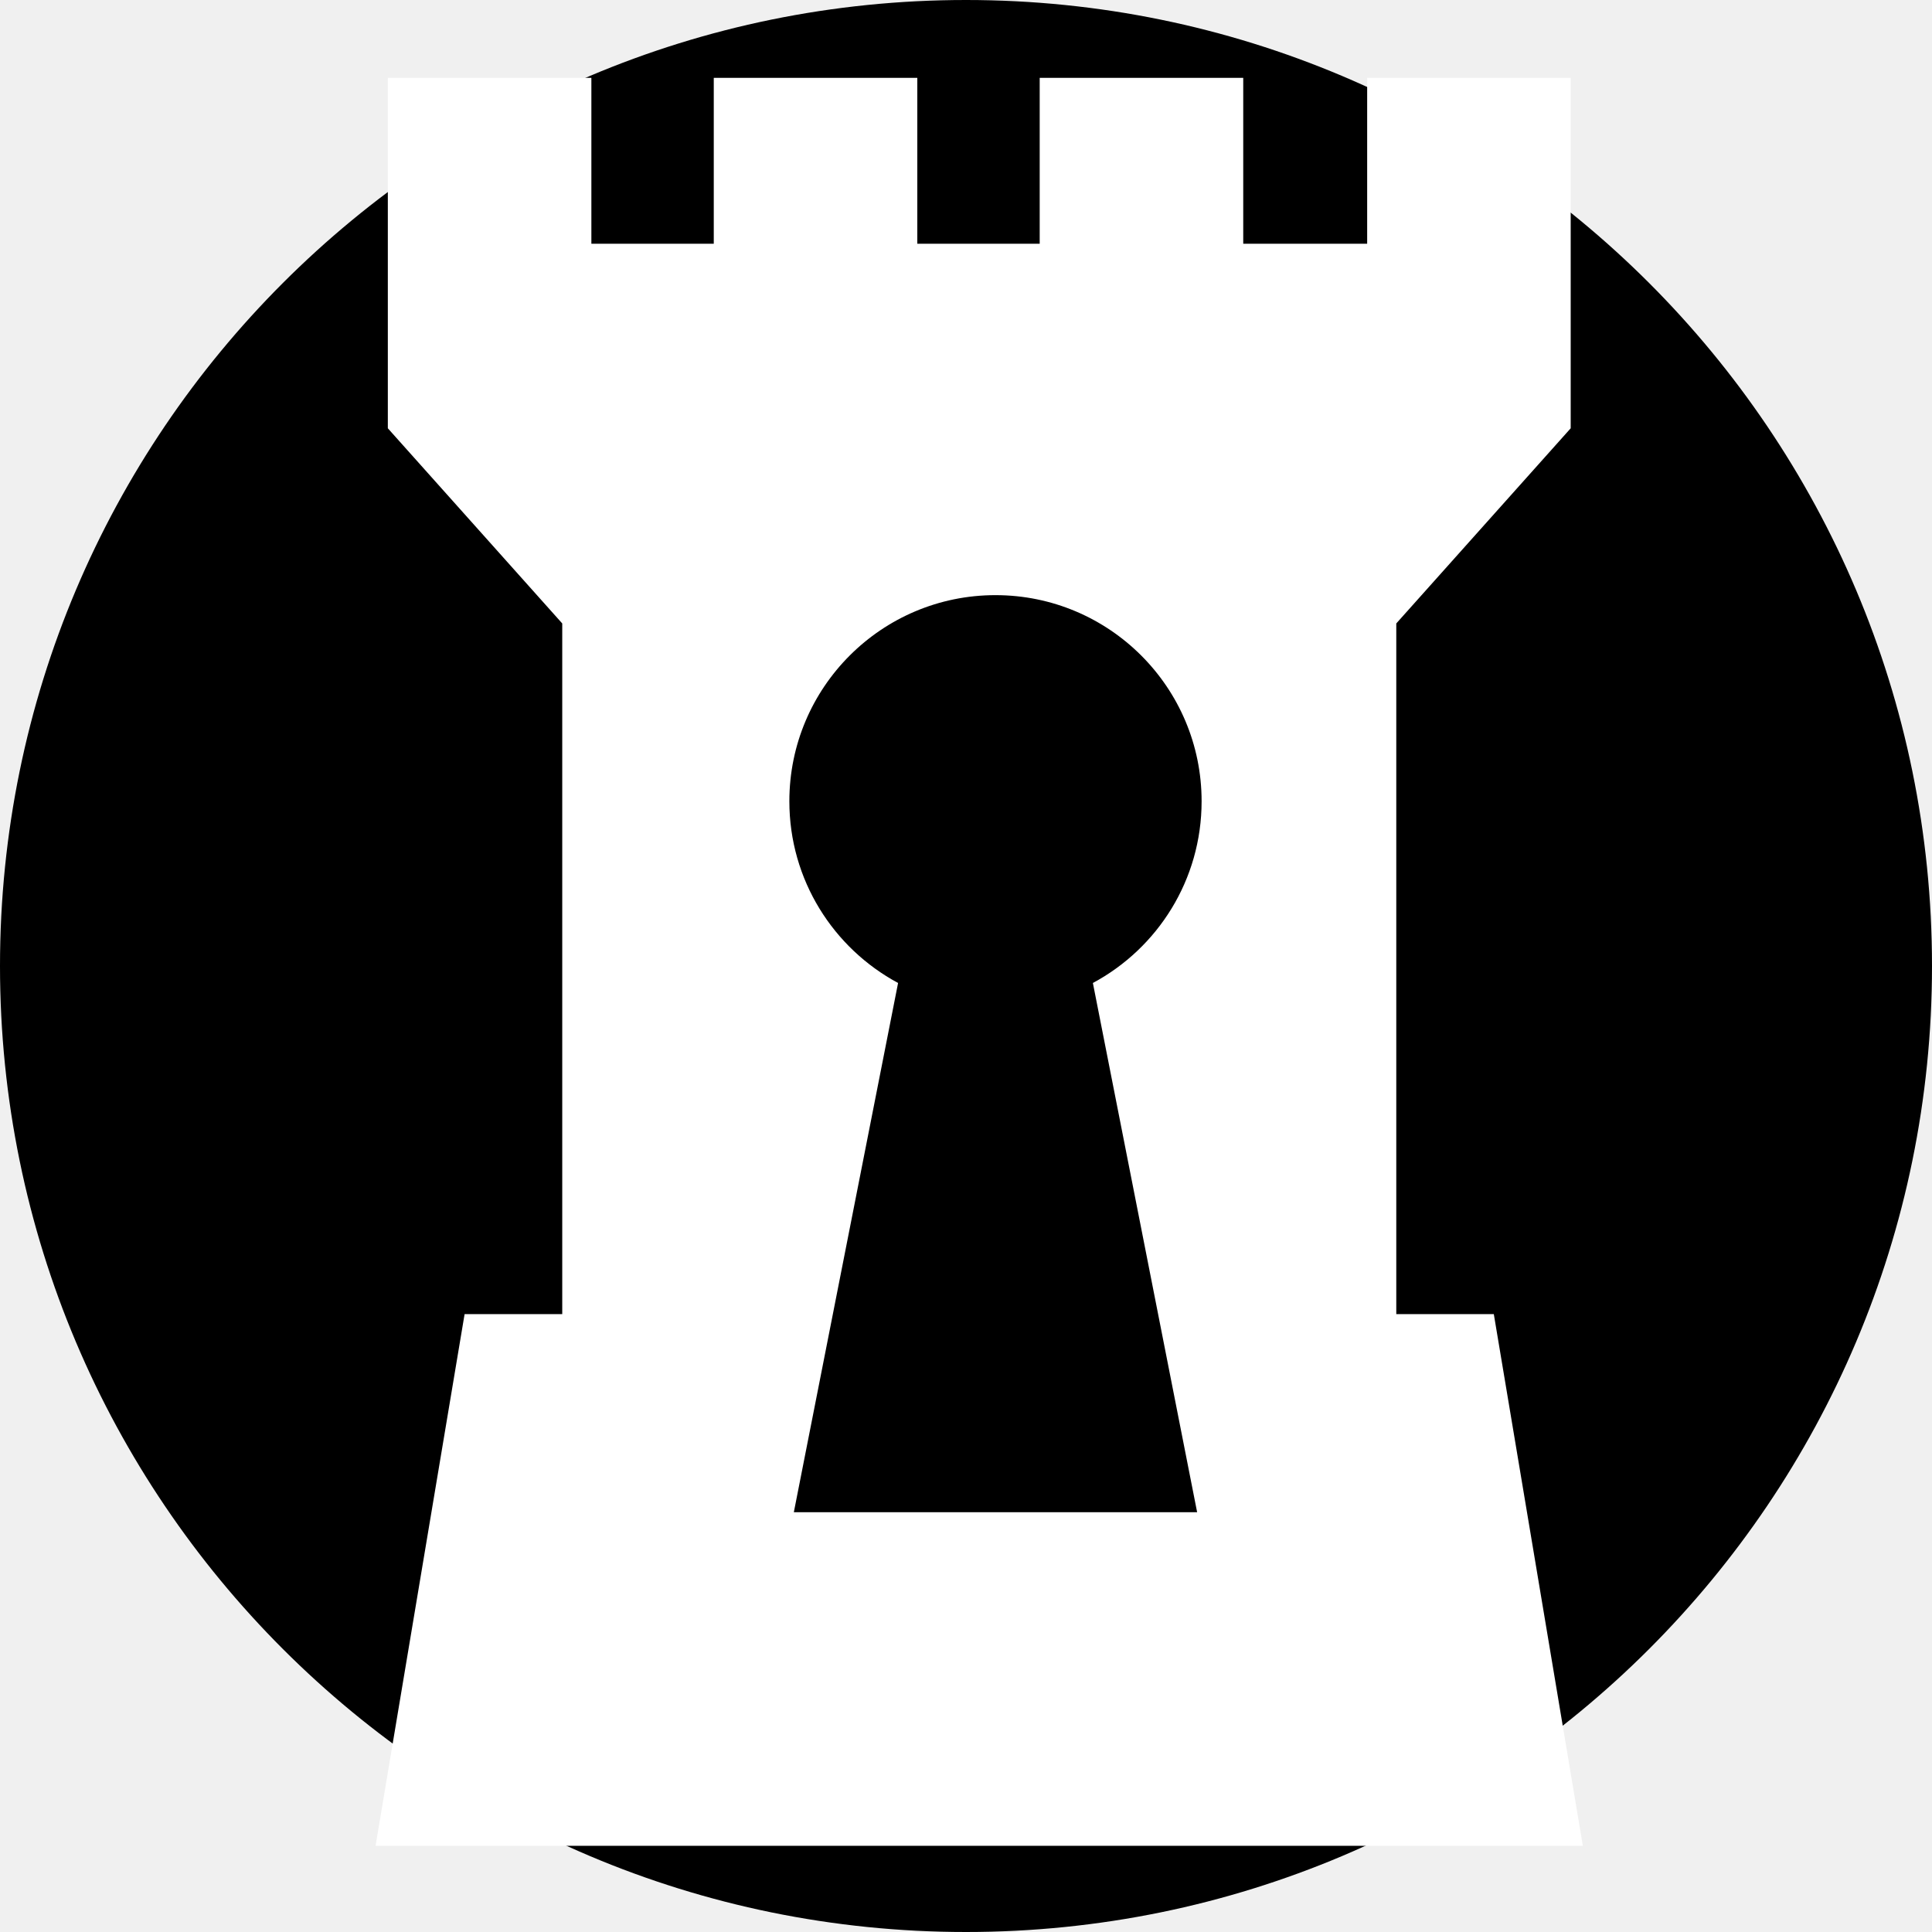
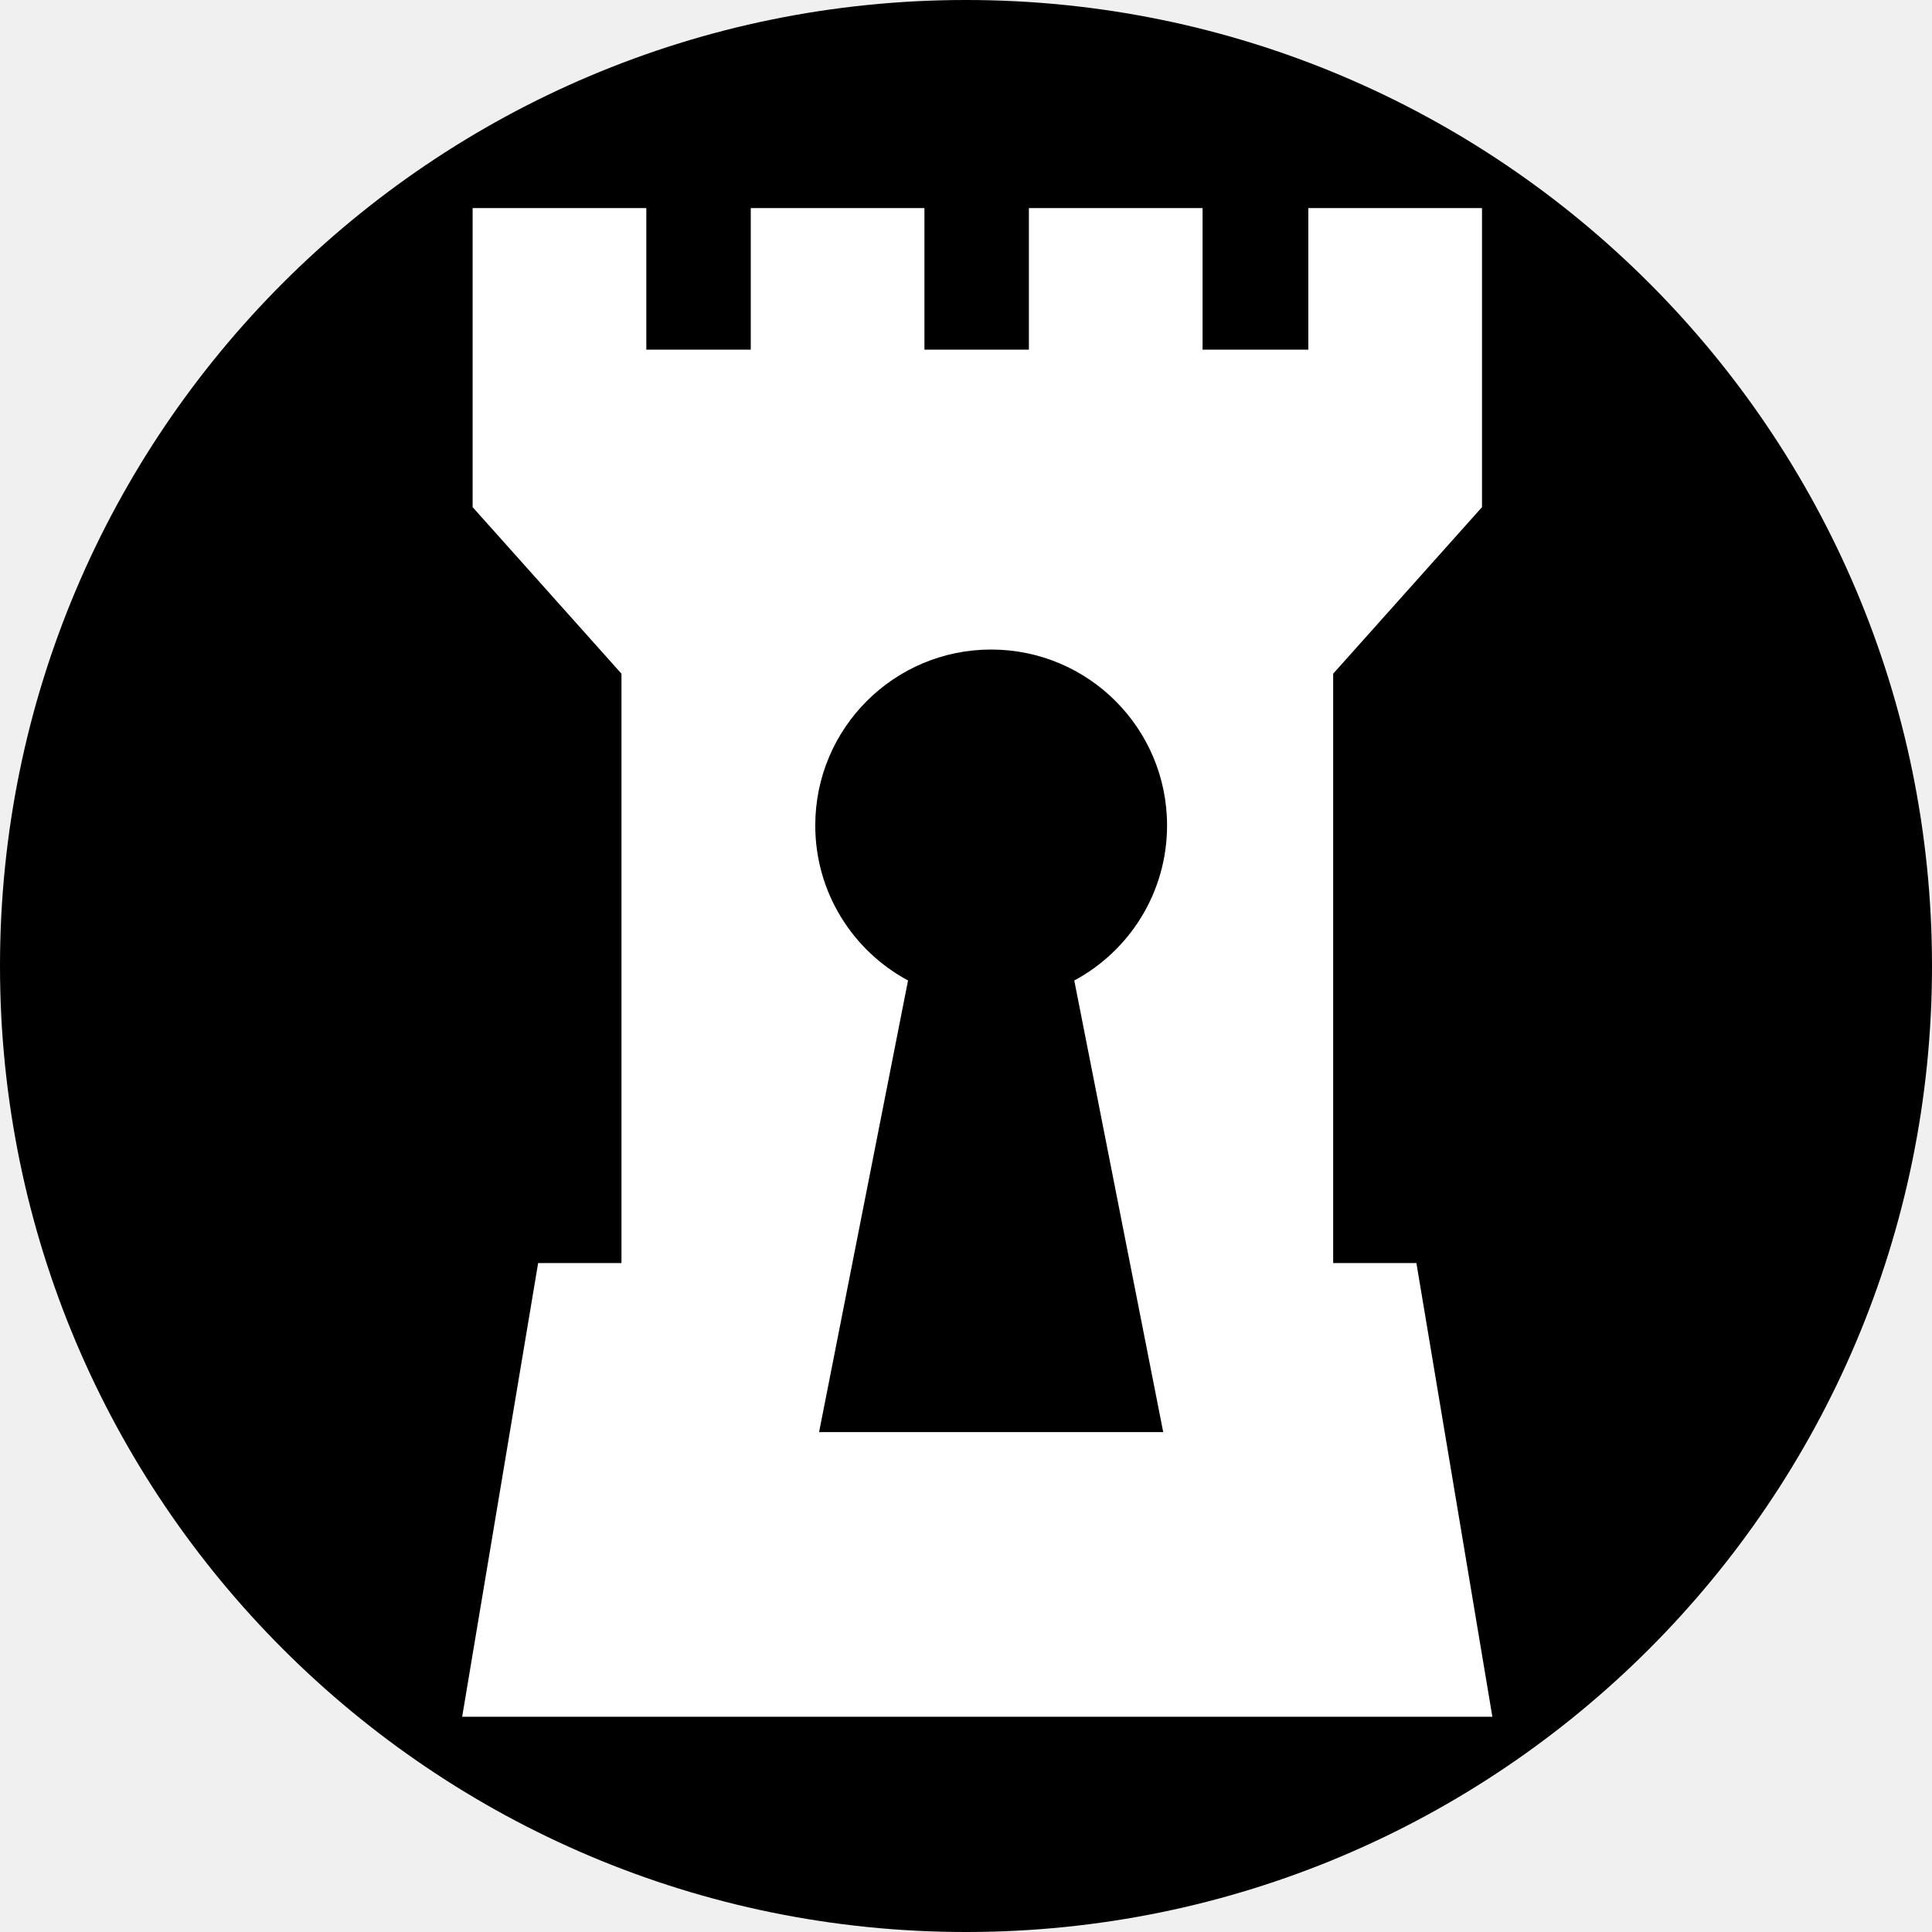
- <svg xmlns="http://www.w3.org/2000/svg" viewBox="0 0 512 512" style="height: 512px; width: 512px;">
-   <circle cx="256" cy="256" r="256" fill="#000" fill-opacity="1" />
+ <svg xmlns="http://www.w3.org/2000/svg" viewBox="-44 -44 600 600" style="height: 600px; width: 600px;">
+   <circle cx="256" cy="256" r="300" fill="#000" fill-opacity="1" />
  <g class="" transform="translate(0,0)" style="">
    <path d="M102.78 20.625V113.5L149 165.22v183.03h-25.875L99.53 489.156h319.94L395.874 348.25H370.03V165.22l46.22-51.72V20.625h-53.938v43.97H329.47v-43.97h-53.94v43.97h-32.436v-43.97h-53.938v43.97H156.72v-43.97h-53.94zM263.813 157.72c30.17 0 54.625 24.455 54.625 54.624 0 20.84-11.65 38.946-28.812 48.156l27.625 140.25H210.375L238 260.5c-17.148-9.214-28.813-27.326-28.813-48.156 0-30.17 24.457-54.625 54.625-54.625z" fill="#fff" fill-opacity="1" />
  </g>
</svg>
